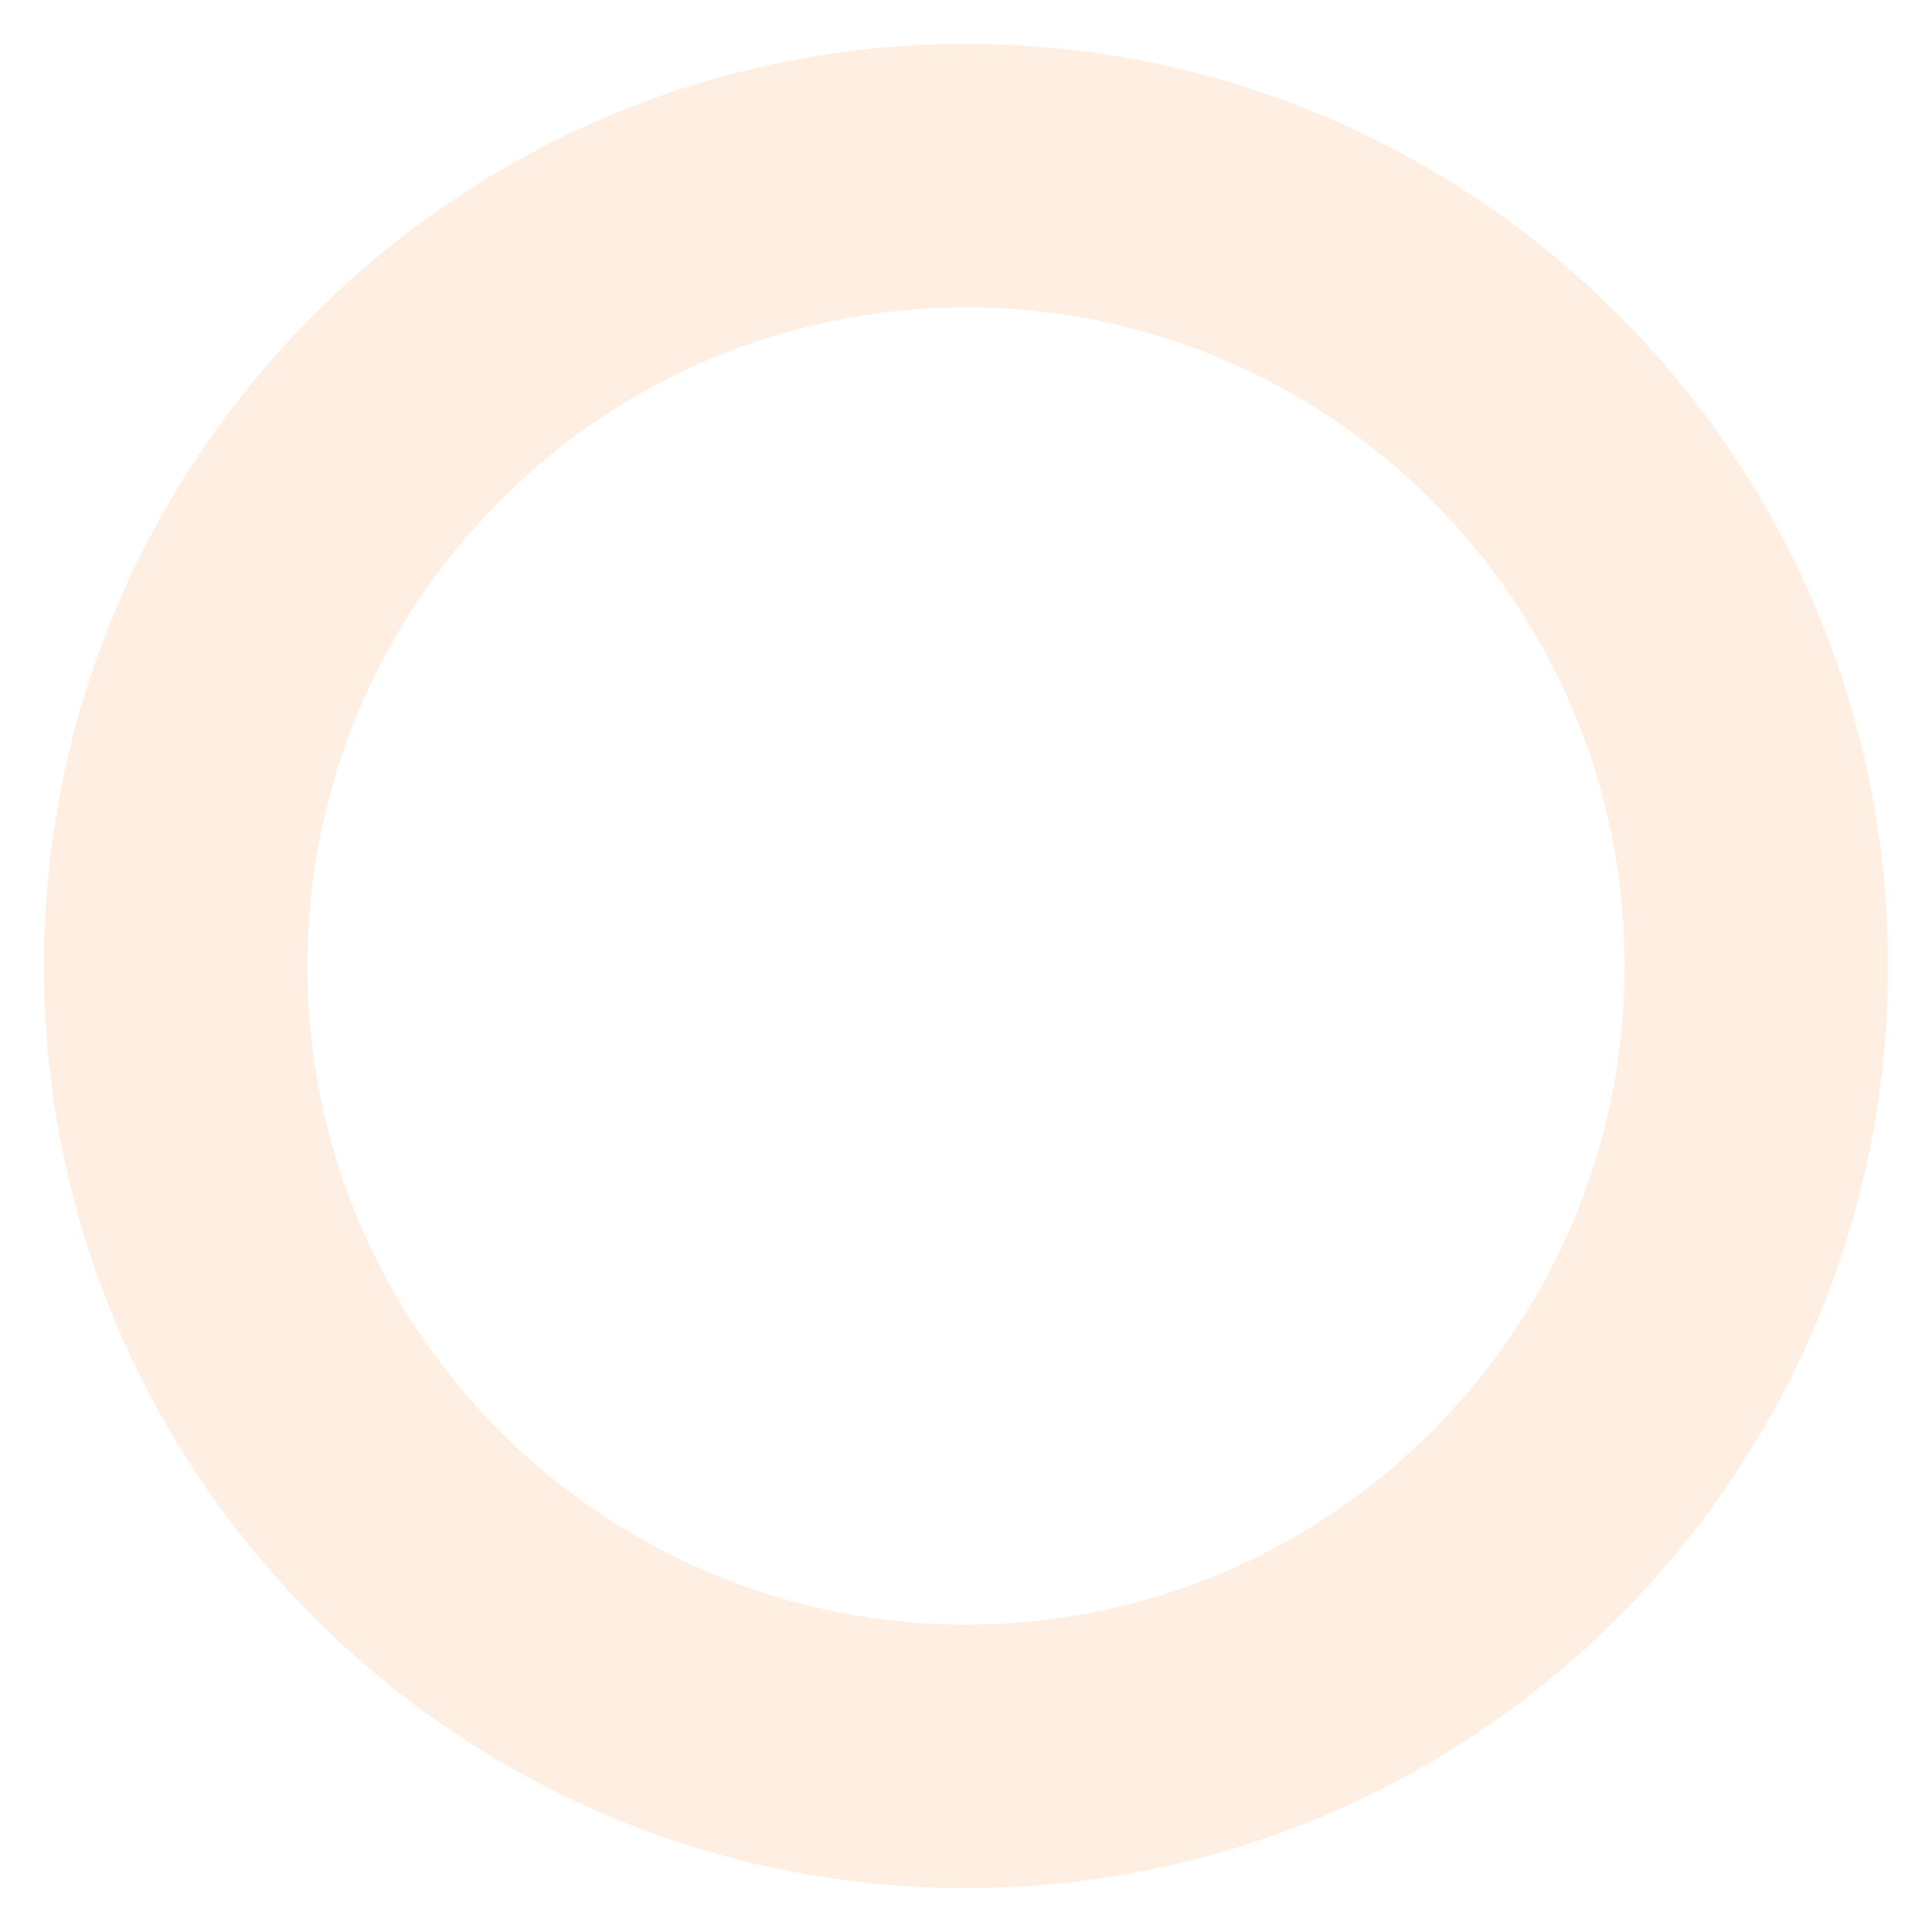
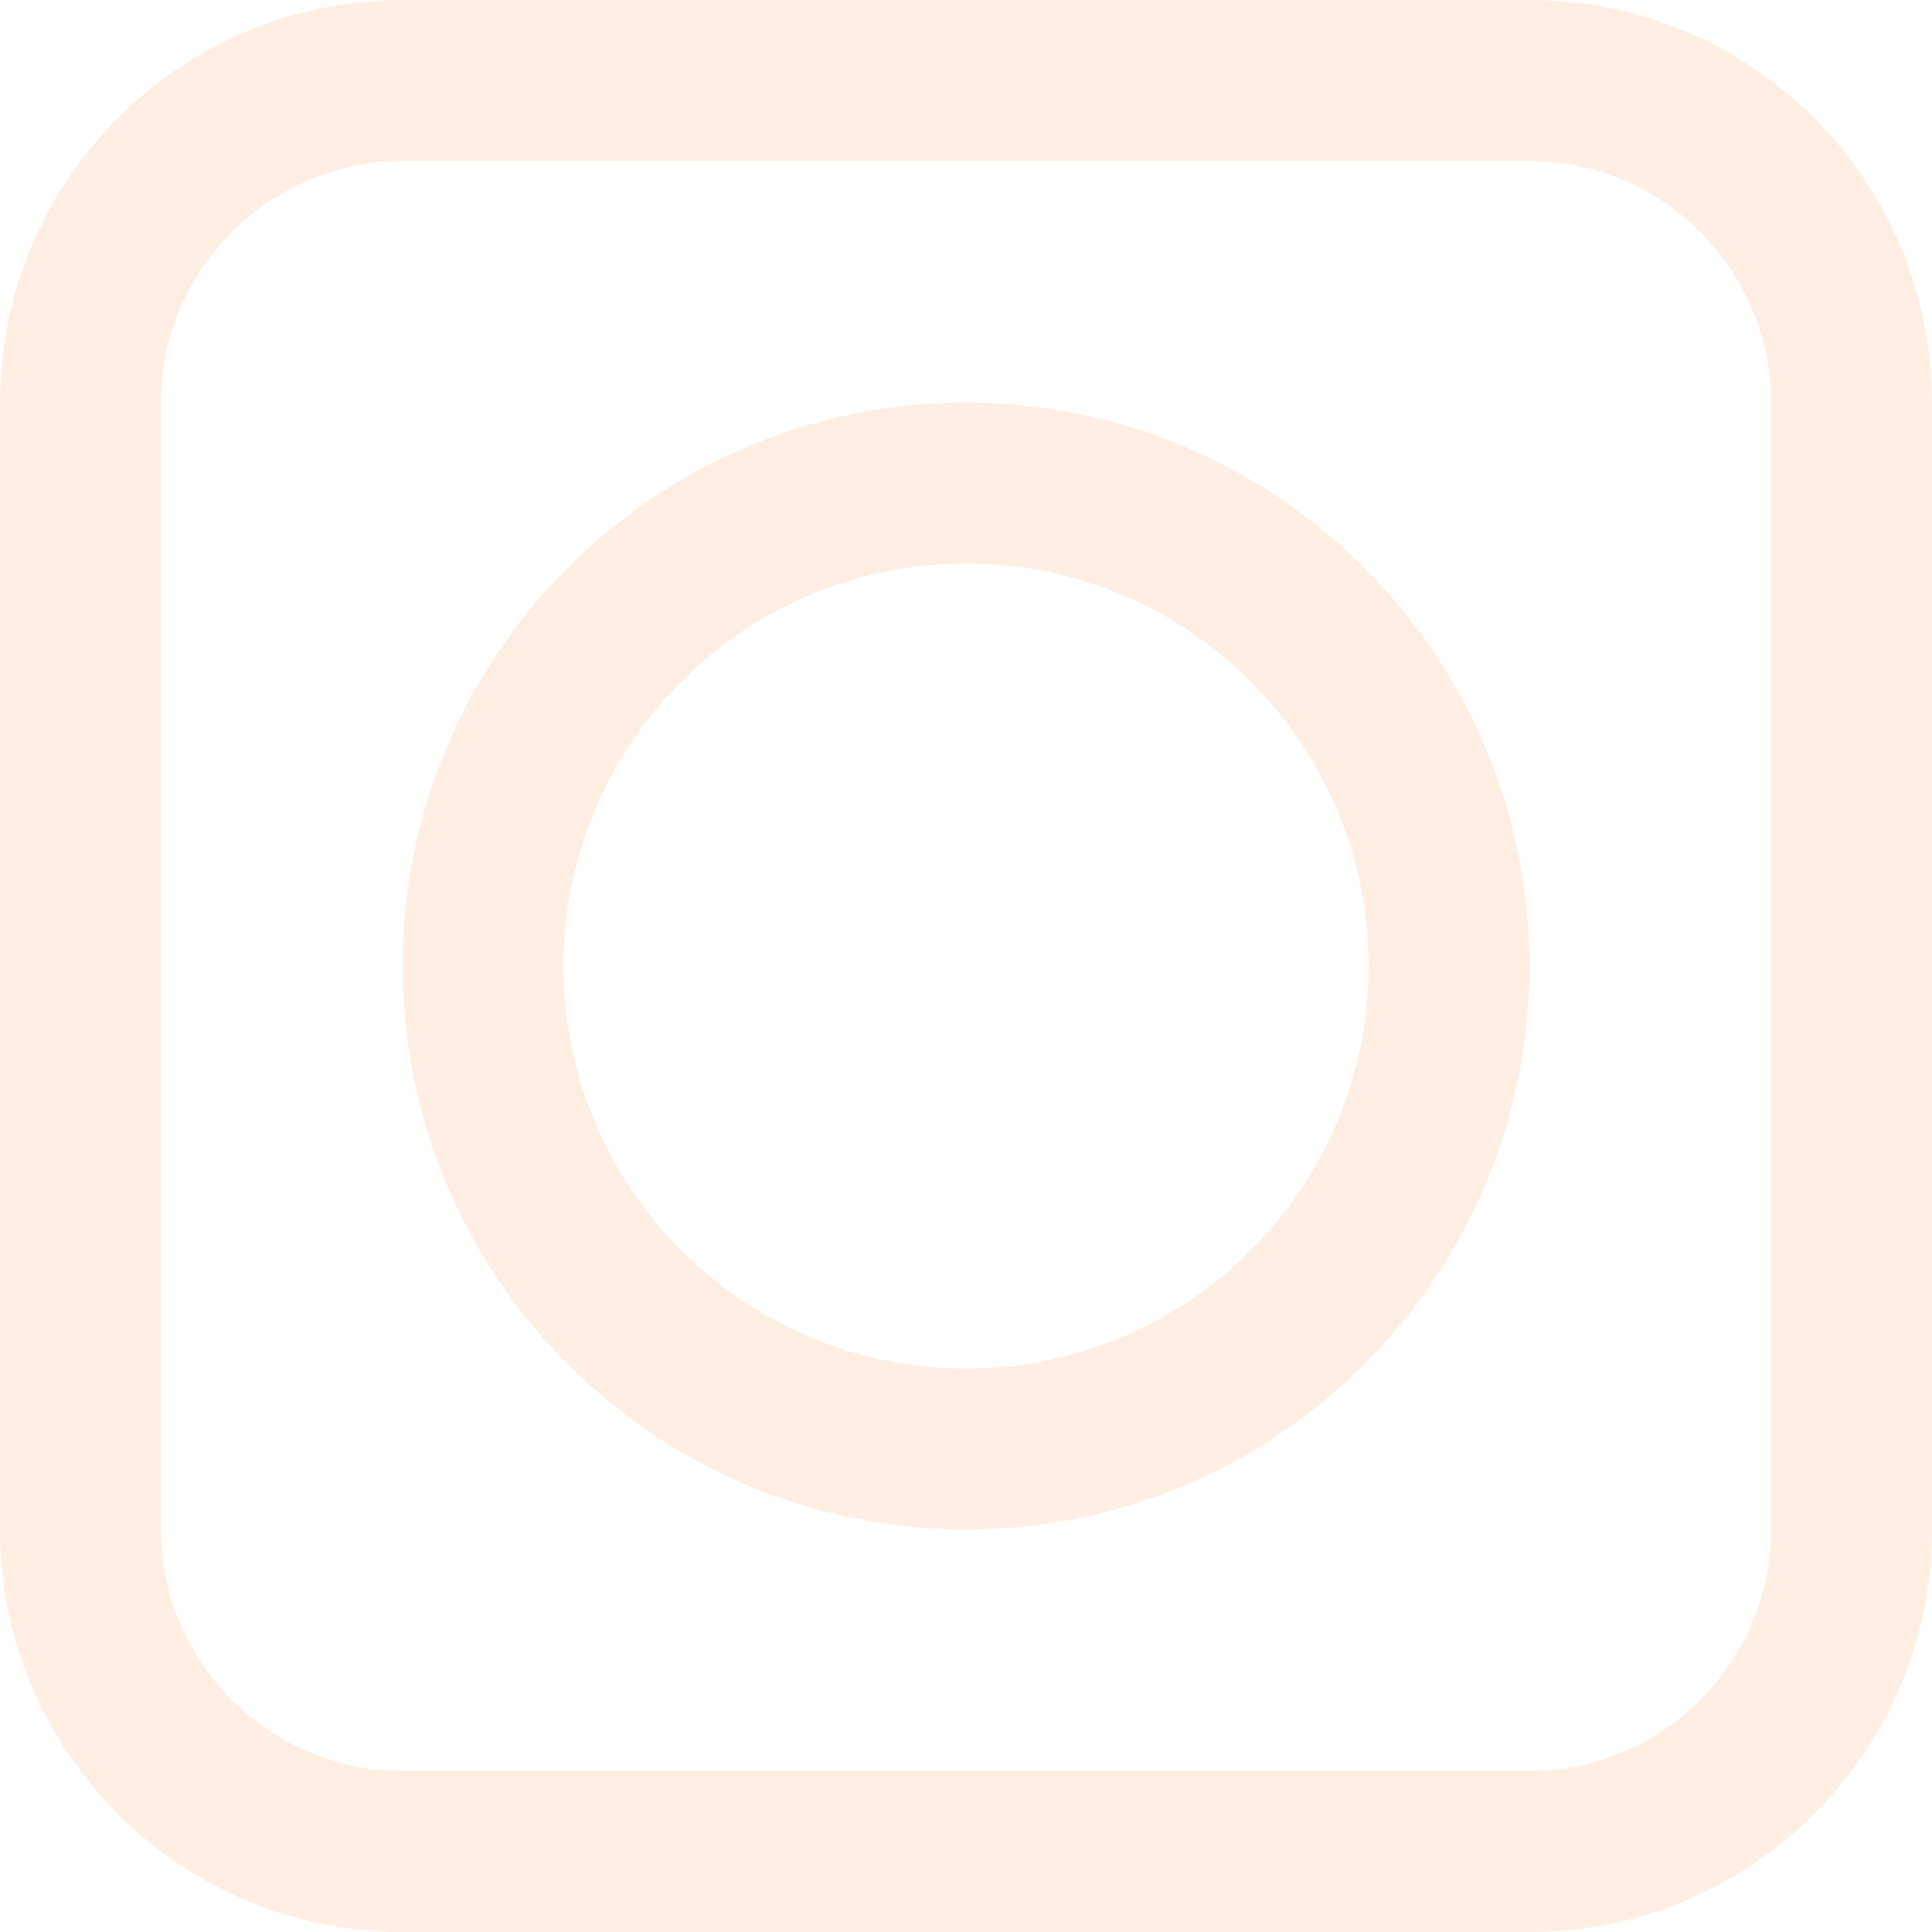
- <svg xmlns="http://www.w3.org/2000/svg" width="22" height="22" viewBox="0 0 22 22" fill="none">
-   <path d="M0.875 11C0.875 5.417 5.417 0.875 11 0.875C16.583 0.875 21.125 5.417 21.125 11C21.125 16.583 16.583 21.125 11 21.125C5.417 21.125 0.875 16.583 0.875 11ZM3.125 11C3.125 15.347 6.653 18.875 11 18.875C15.347 18.875 18.875 15.347 18.875 11C18.875 6.653 15.347 3.125 11 3.125C6.653 3.125 3.125 6.653 3.125 11Z" fill="#FFEFE2" stroke="#FFEFE2" stroke-width="0.75" />
+ <svg xmlns="http://www.w3.org/2000/svg" width="36" height="36" viewBox="0 0 36 36" fill="none">
+   <path d="M28.5 0H7.5C3.36 0 0 3.36 0 7.5V28.5C0 32.64 3.36 36 7.5 36H28.5C32.64 36 36 32.64 36 28.5V7.5C36 3.36 32.64 0 28.5 0ZM33 28.5C33 30.975 30.975 33 28.5 33H7.5C5.025 33 3 30.975 3 28.5V7.5C3 5.025 5.025 3 7.5 3H28.5C30.975 3 33 5.025 33 7.5V28.5Z" fill="#FFEFE2" />
+   <path d="M7.875 18C7.875 12.417 12.417 7.875 18 7.875C23.583 7.875 28.125 12.417 28.125 18C28.125 23.583 23.583 28.125 18 28.125C12.417 28.125 7.875 23.583 7.875 18ZM10.125 18C10.125 22.347 13.653 25.875 18 25.875C22.347 25.875 25.875 22.347 25.875 18C25.875 13.653 22.347 10.125 18 10.125C13.653 10.125 10.125 13.653 10.125 18Z" fill="#FFEFE2" stroke="#FFEFE2" stroke-width="0.75" />
</svg>
